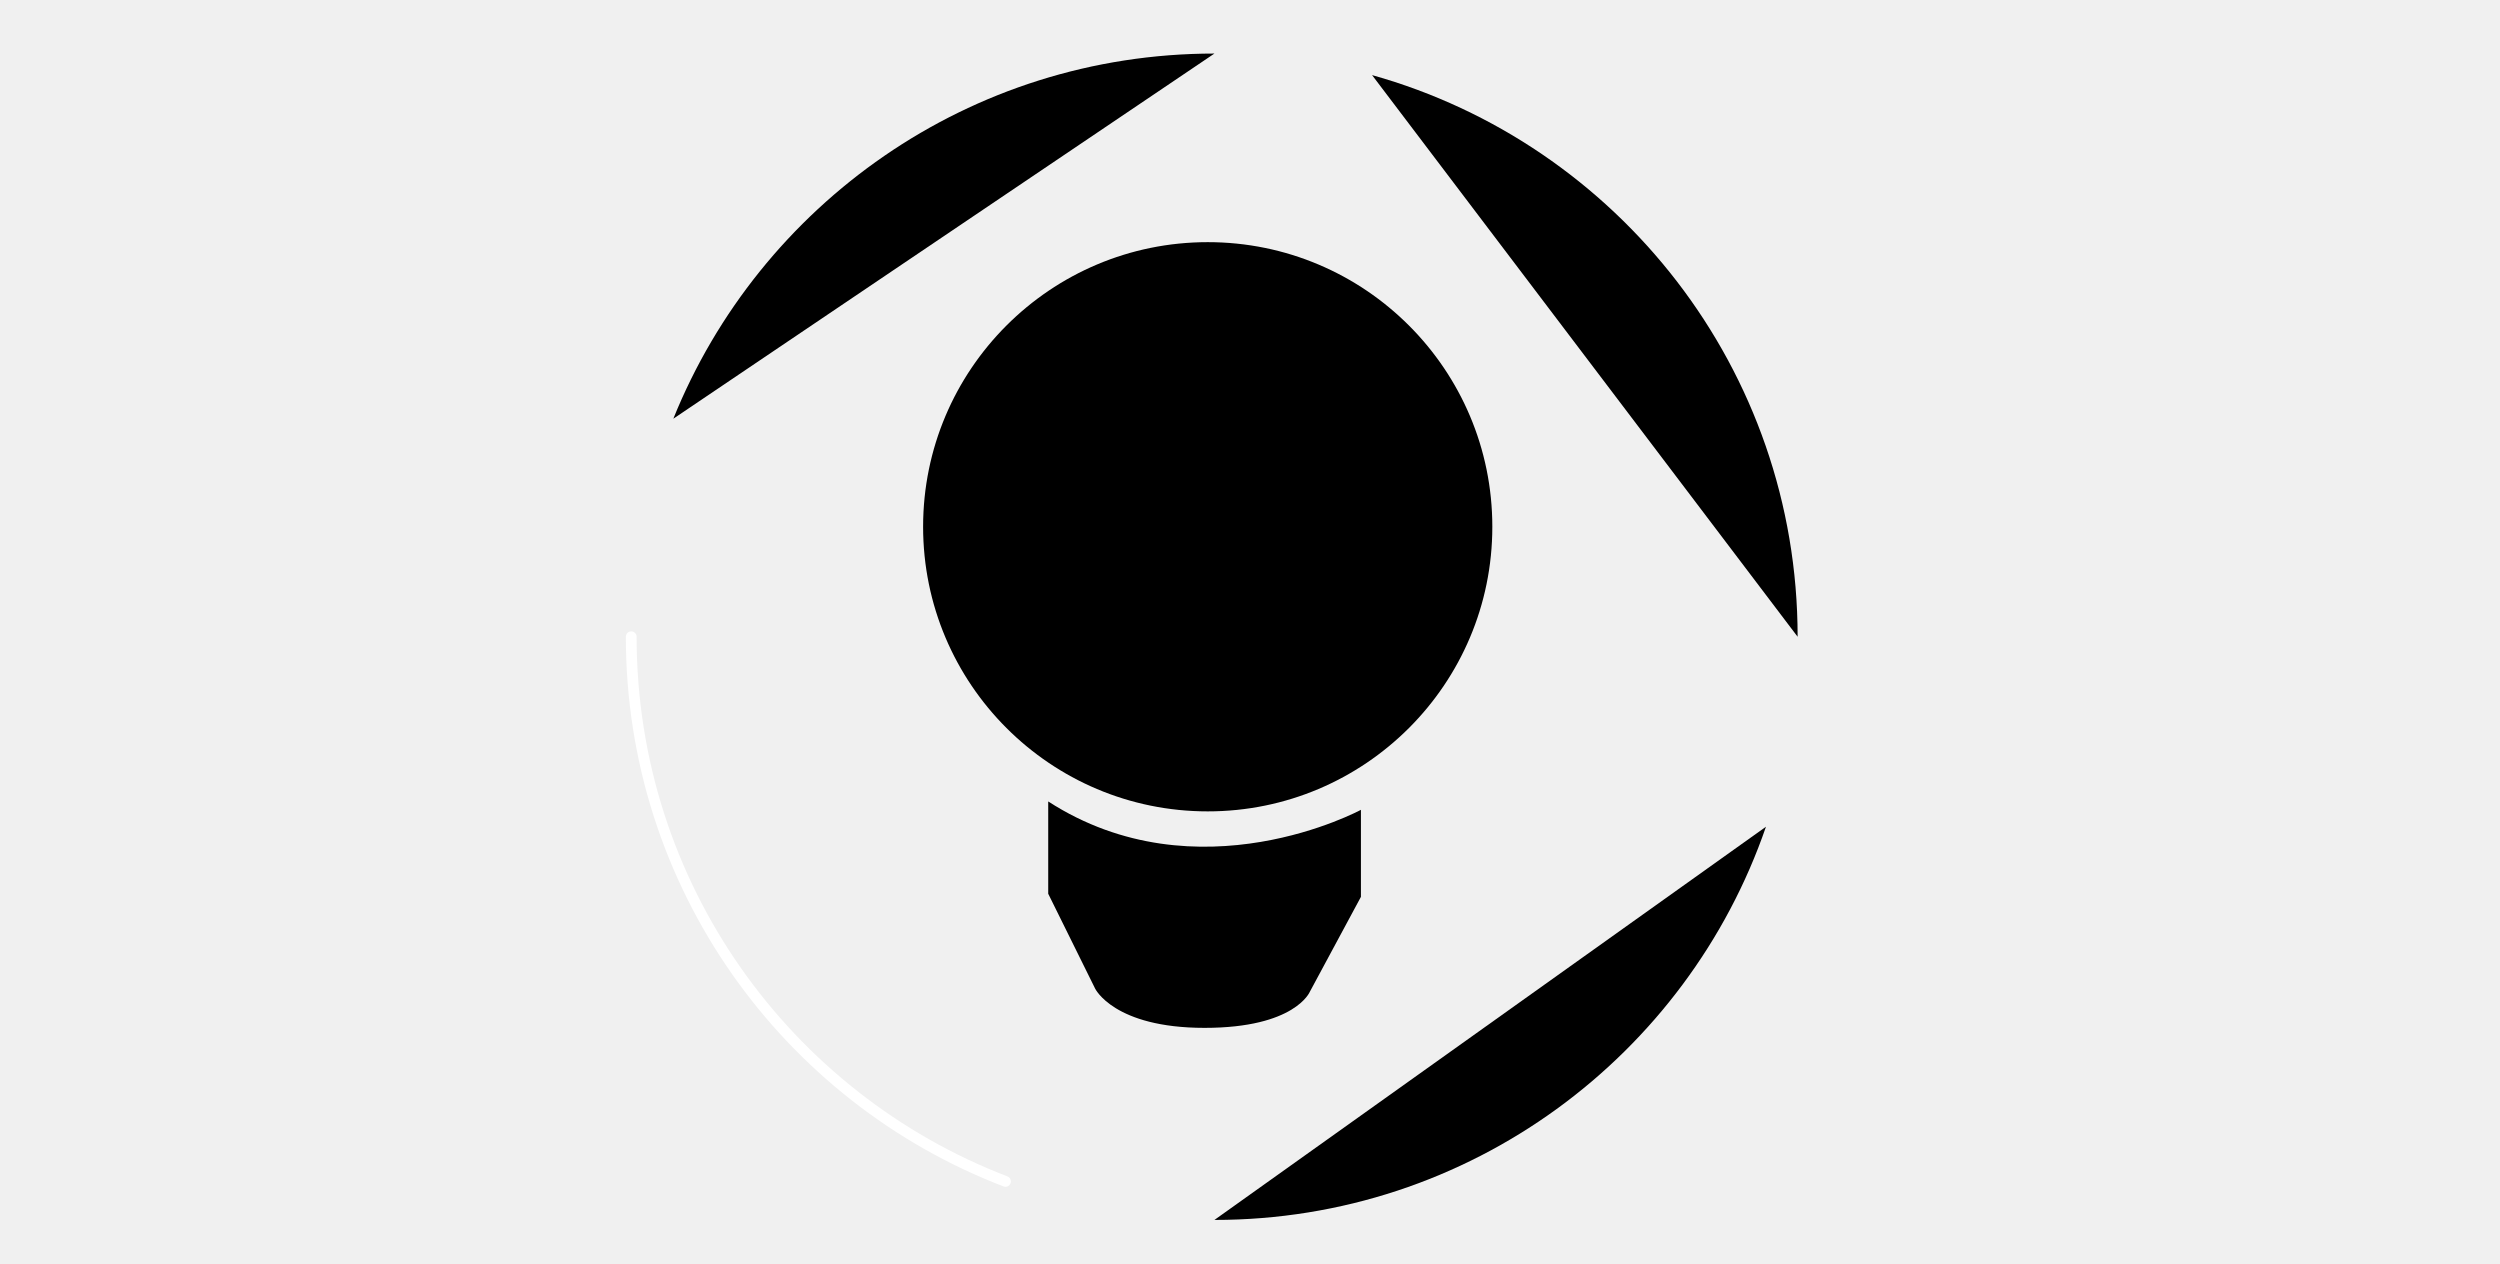
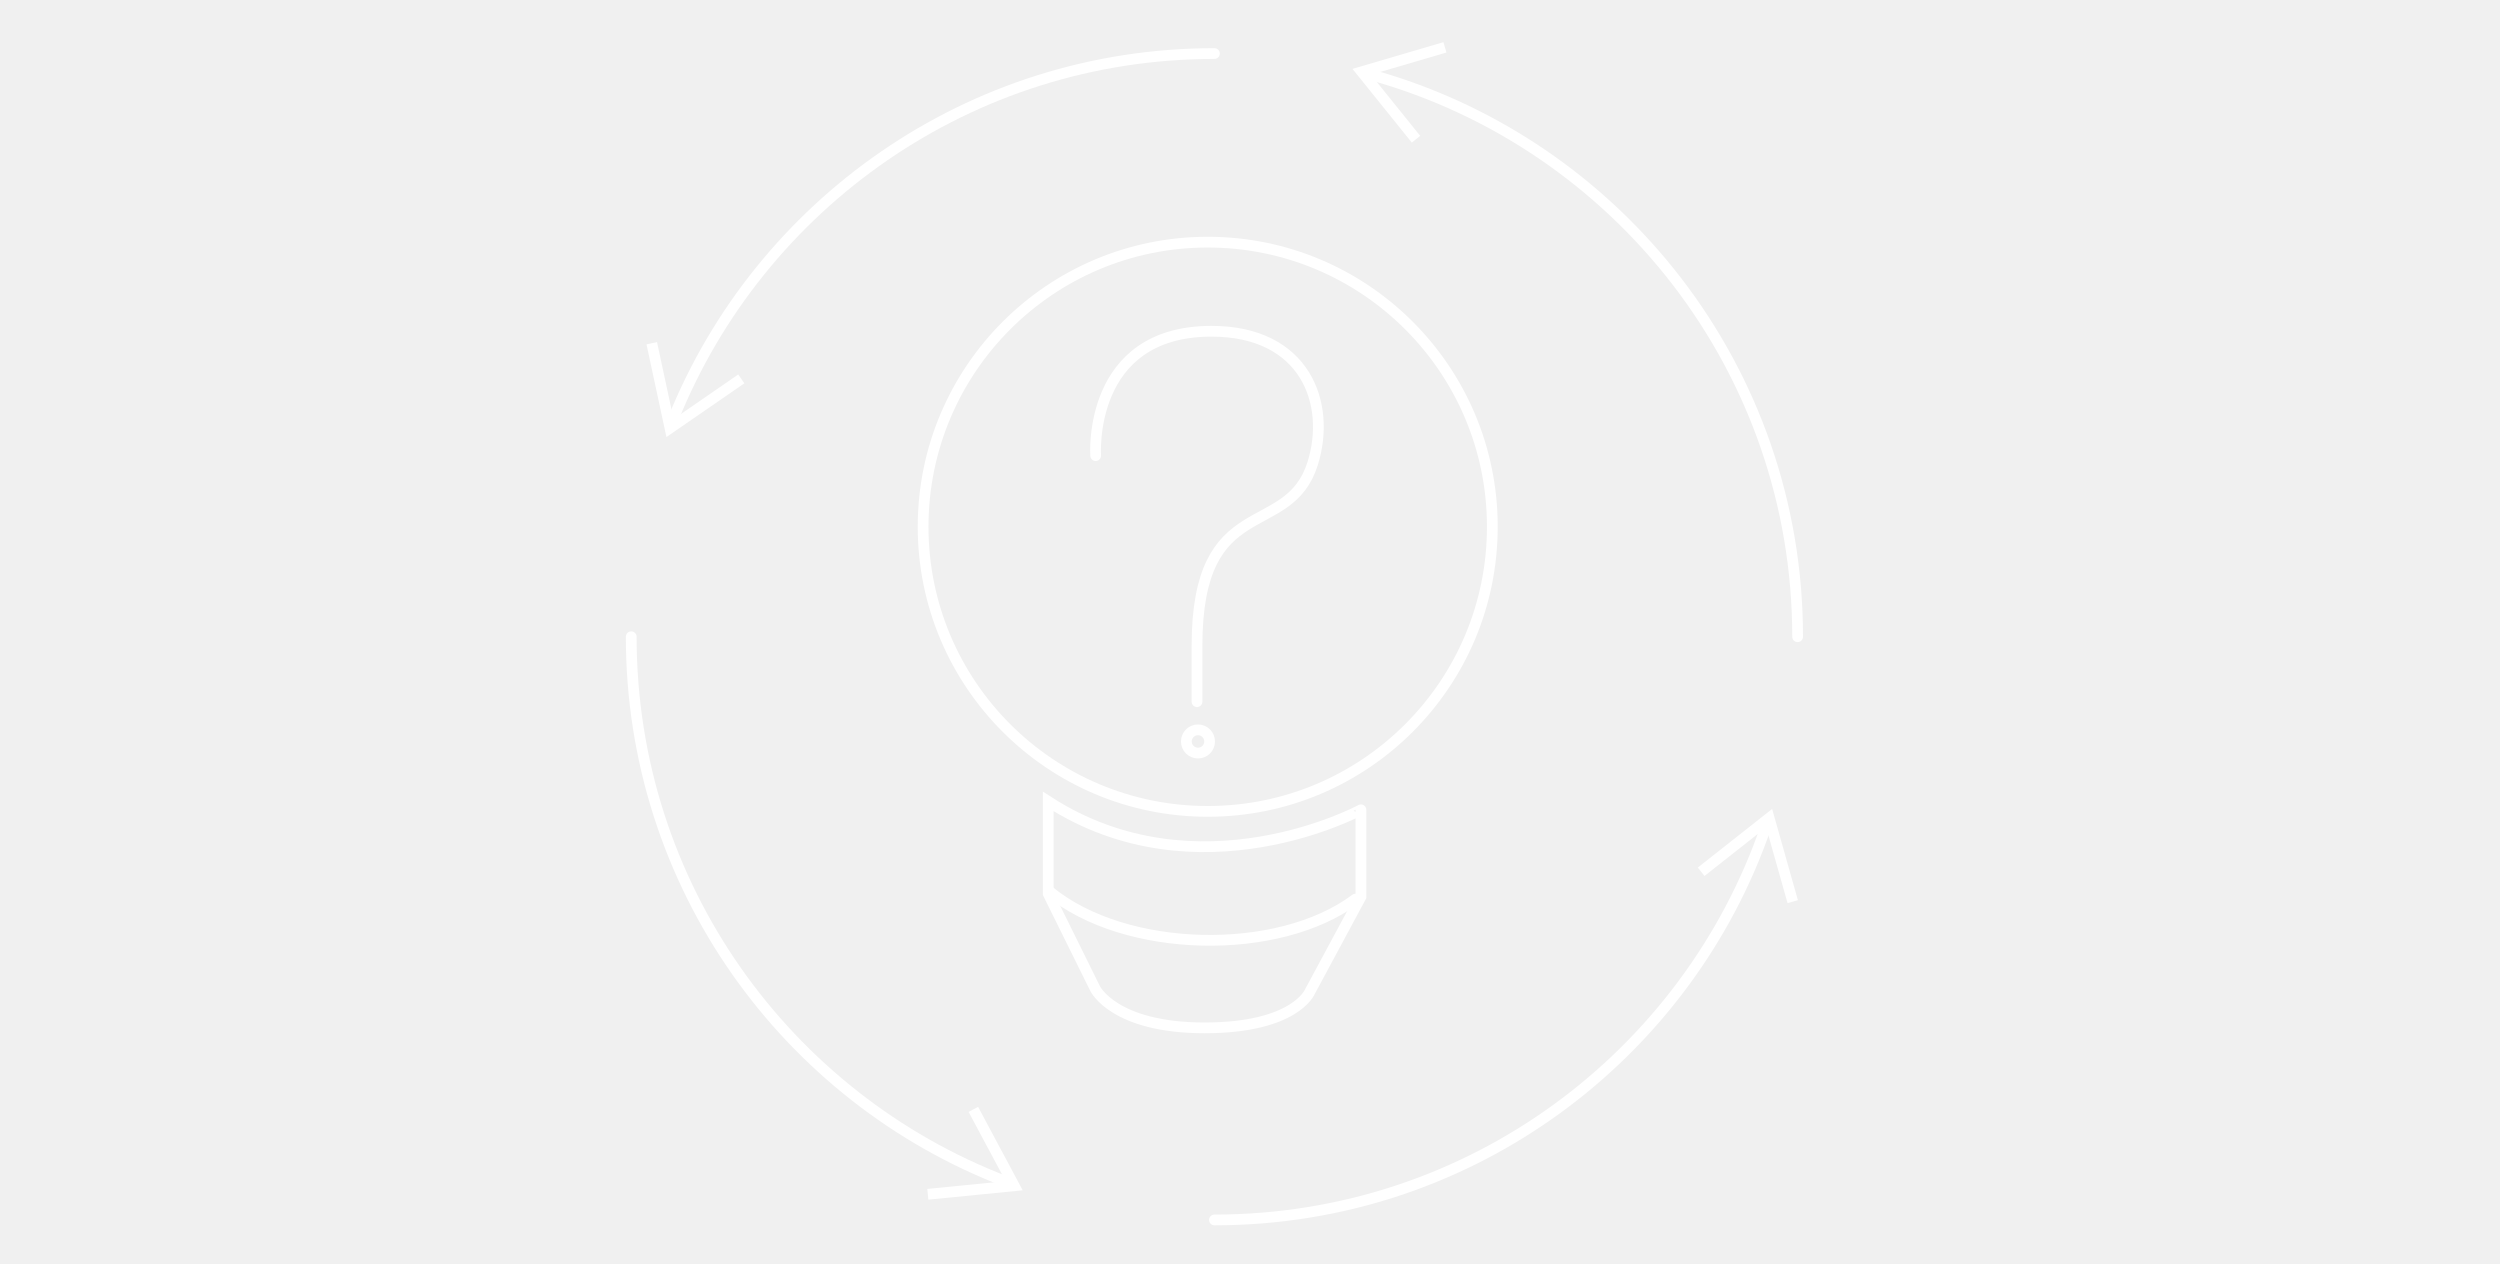
<svg xmlns="http://www.w3.org/2000/svg" version="1.1" id="Layer_2" x="0px" y="0px" width="465px" height="235px" viewBox="0 0 465 235" enable-background="new 0 0 465 235" xml:space="preserve">
+   <defs>
+     <style type="text/css">
+ 	path {
+ 		fill: none;
+ 		stroke: white;
+ 		stroke-width: 2;
+ 		stroke-linecap: round;
+ 	}
+ </style>
+   </defs>
  <g>
    <path fill="none" stroke="#fff" stroke-width="2" stroke-linecap="round" stroke-linejoin="round" stroke-miterlimit="10" d="M187.021,219.744c-40.713-15.628-69.612-55.096-69.612-101.31" />
  </g>
  <g>
    <path d="M328.47,153.772c-14.652,42.558-55.05,73.137-102.587,73.137" />
  </g>
  <g>
    <path d="M255.205,13.968c45.667,12.795,79.153,54.723,79.153,104.467" />
  </g>
  <g>
    <path d="M125.24,77.88c16.056-39.818,55.07-67.92,100.643-67.92" />
  </g>
  <g>
    <path d="M   333.448,167.707 329.061,152.175 316.412,162.149 329.061,152.175 L  333.448,167.707 329.061,152.175 316.412,162.149 329.061,152.175 z" />
  </g>
  <g>
    <path d="M   268.758,8.804 253.275,13.351 263.375,25.894 253.275,13.351 L  268.758,8.804 253.275,13.351 263.375,25.894 253.275,13.351 z" />
  </g>
  <g>
    <path d="M   121.228,63.843 124.619,79.621 137.881,70.472 124.619,79.621 L  121.228,63.843 124.619,79.621 137.881,70.472 124.619,79.621 z" />
  </g>
  <g>
    <path d="M   172.574,222.136 188.638,220.549 181.042,206.345 188.638,220.549 L  172.574,222.136 188.638,220.549 181.042,206.345 188.638,220.549 z" />
  </g>
  <g>
    <path d="M277.573,97.977c0,29.237-23.709,52.94-52.934,52.94c-29.235,0-52.941-23.703-52.941-52.94c0-29.234,23.706-52.937,52.941-52.937  C253.864,45.04,277.573,68.743,277.573,97.977z" />
  </g>
  <g>
    <path d="M194.969,149.07v17.165l8.724,17.642c0,0,3.49,7.306,20.355,7.306c16.872,0,19.586-6.723,19.586-6.723l9.498-17.646v-16.189  C253.132,150.624,222.827,167.06,194.969,149.07z" />
  </g>
  <g>
    <path d="M195.195,165.794c14.122,11.59,42.605,12.173,56.926,1.438" />
  </g>
  <g>
    <path d="M203.793,84.745c0,0-1.609-23.132,21.549-23.132c17.401,0,22.336,13.401,18.807,24.617c-4.516,14.363-21.507,4.985-21.507,33.907  v10.378" />
  </g>
  <g>
    <path d="M224.988,137.915c0,1.193-0.97,2.158-2.157,2.158c-1.2,0-2.169-0.965-2.169-2.158c0-1.194,0.969-2.167,2.169-2.167  C224.018,135.748,224.988,136.721,224.988,137.915z" />
  </g>
</svg>
